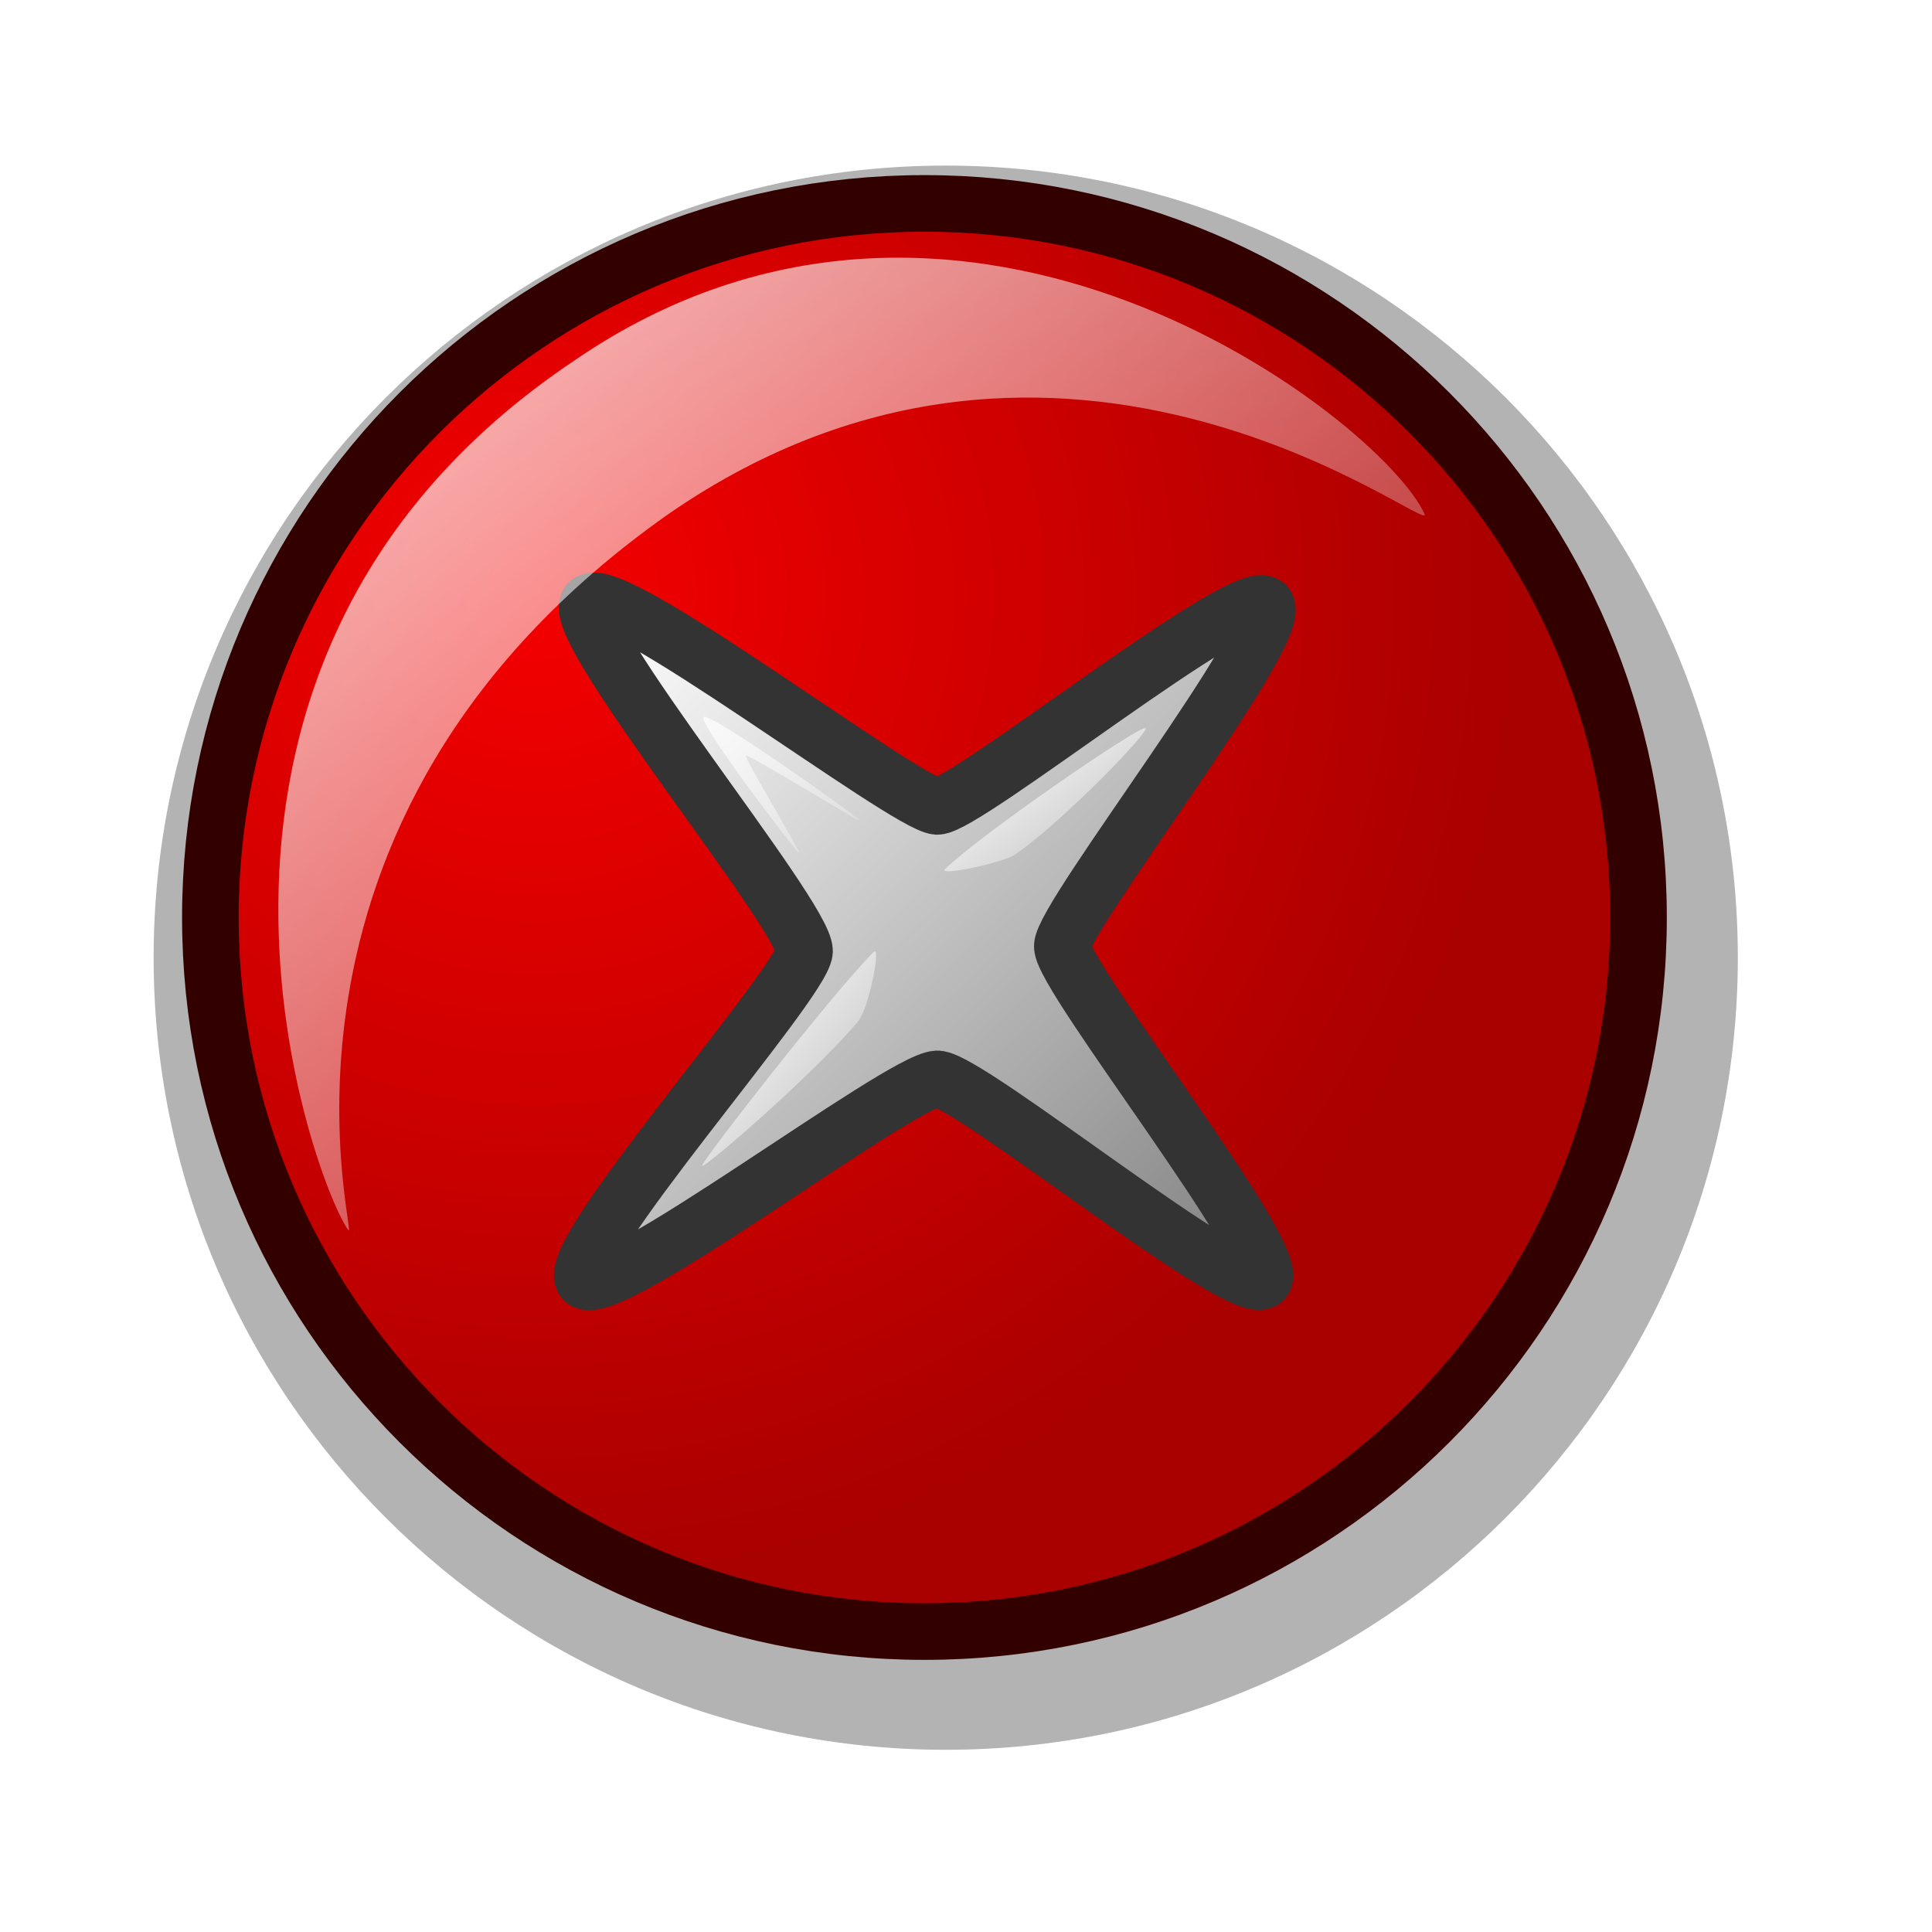
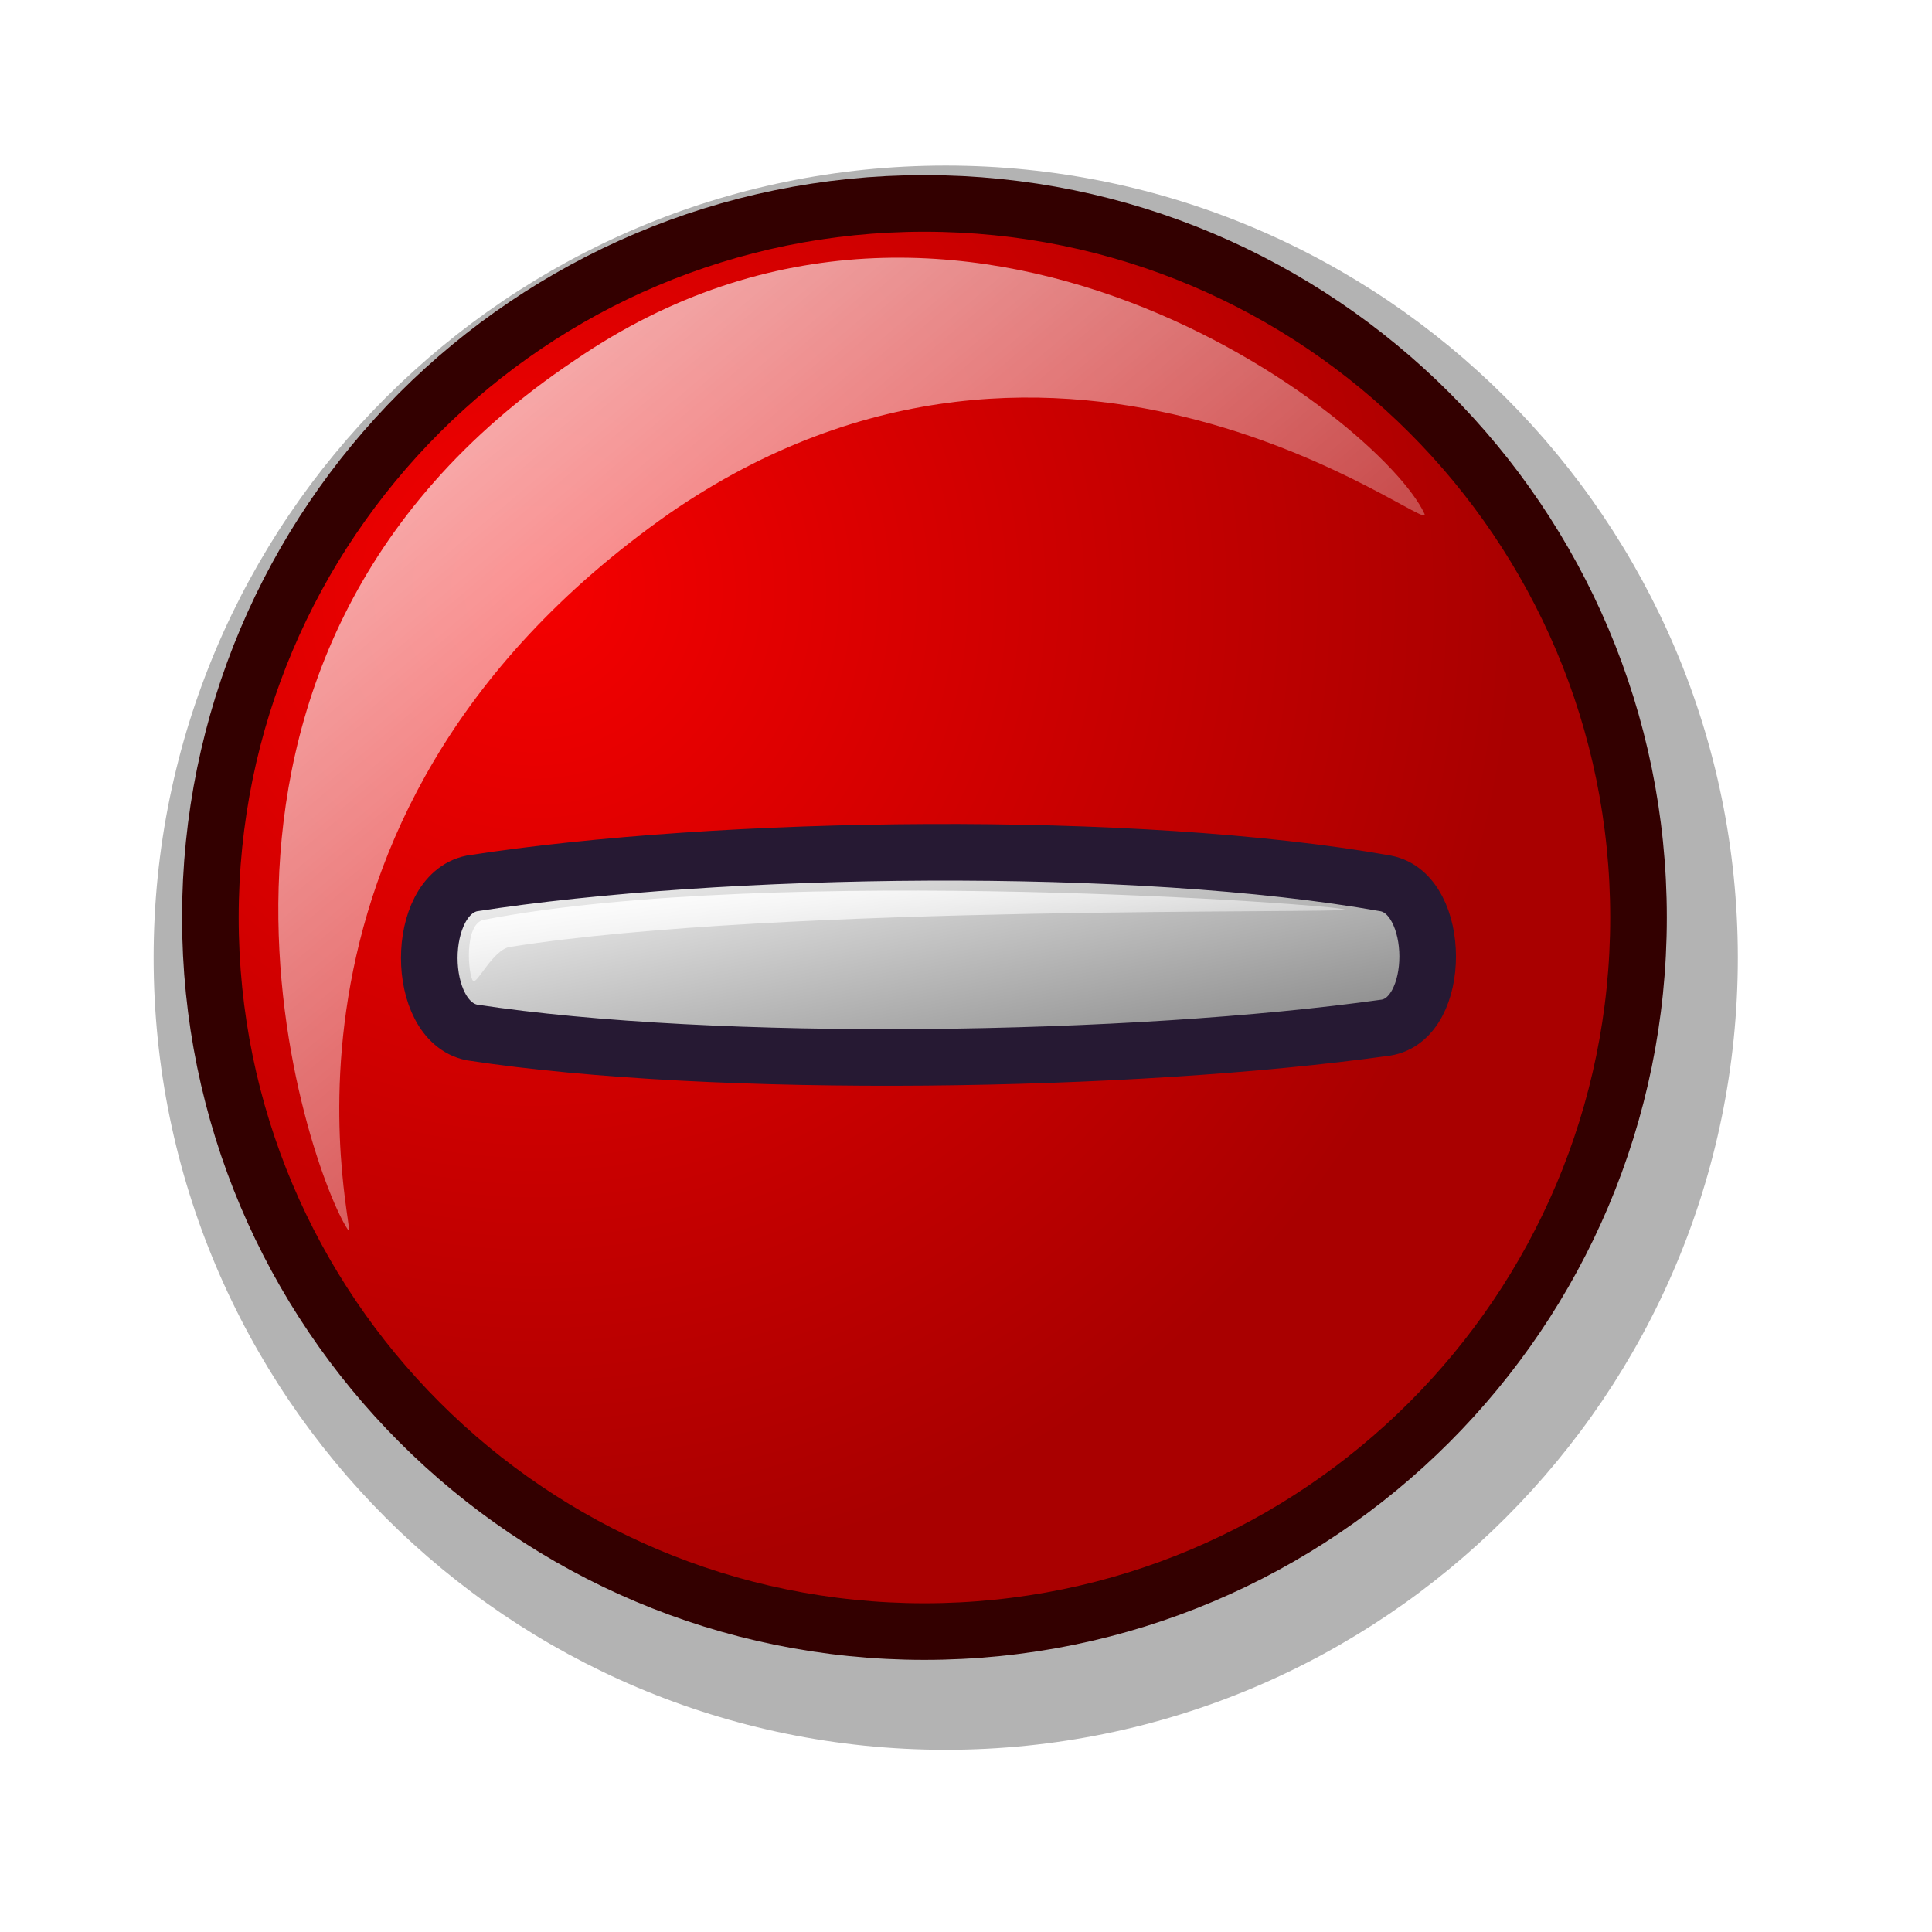
<svg xmlns="http://www.w3.org/2000/svg" xmlns:xlink="http://www.w3.org/1999/xlink" id="svg1" width="48pt" height="48pt">
  <defs id="defs3">
    <linearGradient id="linearGradient914">
      <stop style="stop-color:#ffffff;stop-opacity:1;" offset="0" id="stop915" />
      <stop style="stop-color:#7f7f7f;stop-opacity:1;" offset="1" id="stop916" />
    </linearGradient>
    <linearGradient id="linearGradient584">
      <stop style="stop-color:#ffffff;stop-opacity:1;" offset="0" id="stop585" />
      <stop style="stop-color:#ffffff;stop-opacity:0;" offset="1" id="stop586" />
    </linearGradient>
    <linearGradient id="linearGradient578">
      <stop style="stop-color:#f50000;stop-opacity:1;" offset="0" id="stop579" />
      <stop style="stop-color:#a90000;stop-opacity:1;" offset="1" id="stop580" />
    </linearGradient>
    <linearGradient xlink:href="#linearGradient584" id="linearGradient581" x1="-0" y1="0" x2="0.987" y2="0.992" />
-     <linearGradient xlink:href="#linearGradient914" id="linearGradient583" x1="0.023" y1="0.016" x2="0.992" y2="1.008" />
-     <linearGradient xlink:href="#linearGradient584" id="linearGradient599" x1="0.007" y1="0.016" x2="1.365" y2="1.32" />
+     <linearGradient xlink:href="#linearGradient584" id="linearGradient583" x1="0.023" y1="0.016" x2="0.992" y2="1.008" />
+     <linearGradient xlink:href="#linearGradient914" id="linearGradient599" x1="0" y1="0" x2="0.987" y2="0.992" />
    <linearGradient xlink:href="#linearGradient584" id="linearGradient600" x1="-0" y1="0.016" x2="1" y2="1.008" />
    <radialGradient xlink:href="#linearGradient578" id="radialGradient917" cx="0.231" cy="0.281" r="0.679" fx="0.231" fy="0.273" />
    <linearGradient xlink:href="#linearGradient584" id="linearGradient922" x1="0.023" y1="0.016" x2="0.992" y2="1.008" />
    <radialGradient xlink:href="#linearGradient914" id="radialGradient924" />
  </defs>
  <path transform="matrix(1.002994,0,0,1.002994,-4.024134,-3.787326)" style="font-size:12;opacity:0.3;fill-rule:evenodd;stroke-width:2.074;" d="M 61.408 35.406 C 61.408 49.846 49.687 61.567 35.247 61.567 C 20.806 61.567 9.086 49.846 9.086 35.406 C 9.086 20.965 20.806 9.245 35.247 9.245 C 49.687 9.245 61.408 20.965 61.408 35.406 z " id="path952" />
  <path transform="matrix(0.904192,0,0,0.904192,-1.24661,-1.620705)" style="font-size:12;fill:url(#radialGradient917);fill-rule:evenodd;stroke:#330000;stroke-width:2.074;" d="M 61.408 35.406 C 61.408 49.846 49.687 61.567 35.247 61.567 C 20.806 61.567 9.086 49.846 9.086 35.406 C 9.086 20.965 20.806 9.245 35.247 9.245 C 49.687 9.245 61.408 20.965 61.408 35.406 z " id="path951" />
-   <path style="font-size:12;fill:url(#linearGradient583);fill-rule:evenodd;stroke:#333333;stroke-width:1.875;stroke-dasharray:none;" d="M 19.334 42.407 C 20.109 43.187 29.783 35.814 31.043 35.739 C 32.085 35.739 41.172 43.133 41.858 42.407 C 42.554 41.669 35.189 32.36 35.19 31.348 C 35.191 30.361 42.641 20.83 41.939 20.046 C 41.258 19.285 32 26.715 31.043 26.713 C 29.985 26.629 20.223 19.171 19.496 19.964 C 18.759 20.77 26.649 30.308 26.652 31.511 C 26.573 32.584 18.591 41.577 19.334 42.407 z " id="path589" />
  <path style="fill:url(#linearGradient581);fill-rule:evenodd;stroke:none;stroke-opacity:1;stroke-width:1pt;stroke-linejoin:miter;stroke-linecap:butt;fill-opacity:1;opacity:0.8;" d="M 11.52 40.726 C 10.303 38.933 4.121 21.895 19.052 11.926 C 31.915 3.117 45.75 13.9 47.188 17.021 C 47.555 17.874 35.289 7.944 22.154 17.021 C 7.54 27.294 12.002 41.518 11.52 40.726 z " id="path918" />
-   <path style="font-size:12;fill:url(#linearGradient600);fill-rule:evenodd;stroke:none;stroke-width:1pt;" d="M 23.259 38.61 C 23.352 38.326 27.559 32.929 28.938 31.538 C 29.204 31.27 28.781 33.405 28.438 33.817 C 26.967 35.582 23.183 38.844 23.259 38.61 z " id="path596" />
-   <path style="fill:url(#linearGradient599);fill-rule:evenodd;stroke:none;stroke-opacity:1;stroke-width:1pt;stroke-linejoin:miter;stroke-linecap:butt;fill-opacity:1;opacity:0.75;" d="M 26.465 28.245 C 26.101 27.894 23.072 23.86 23.307 23.751 C 23.579 23.625 28.124 26.838 28.472 27.175 C 28.649 27.346 24.818 24.982 24.701 25.03 C 24.633 25.061 26.626 28.401 26.465 28.245 z " id="path597" />
-   <path style="fill:url(#linearGradient922);fill-rule:evenodd;stroke:none;stroke-opacity:1;stroke-width:1pt;stroke-linejoin:miter;stroke-linecap:butt;fill-opacity:1;" d="M 31.309 28.786 C 32.561 27.584 37.655 24.094 37.94 24.116 C 38.181 24.134 35.264 27.172 33.63 28.305 C 33.22 28.589 31.044 29.041 31.309 28.786 z " id="path598" />
+   <path style="font-size:12;fill:url(#linearGradient599);fill-rule:evenodd;stroke:#261933;stroke-width:1.875;stroke-dasharray:none;" d="M 15.628 29.265 C 23.843 27.987 37.651 27.797 45.904 29.265 C 47.749 29.618 47.765 33.756 45.904 34.042 C 37.529 35.215 23.72 35.435 15.628 34.201 C 13.751 33.816 13.751 29.66 15.628 29.265 z " id="path657" />
+   <path style="fill:url(#linearGradient583);fill-rule:evenodd;stroke:none;stroke-opacity:1;stroke-width:1pt;stroke-linejoin:miter;stroke-linecap:butt;fill-opacity:1;" d="M 15.672 32.494 C 15.511 32.324 15.351 30.591 16.039 30.467 C 25.698 28.61 44.398 29.977 44.543 30.129 C 44.684 30.277 25.831 29.95 16.896 31.368 C 16.334 31.45 15.797 32.625 15.672 32.494 z " id="path658" />
</svg>
